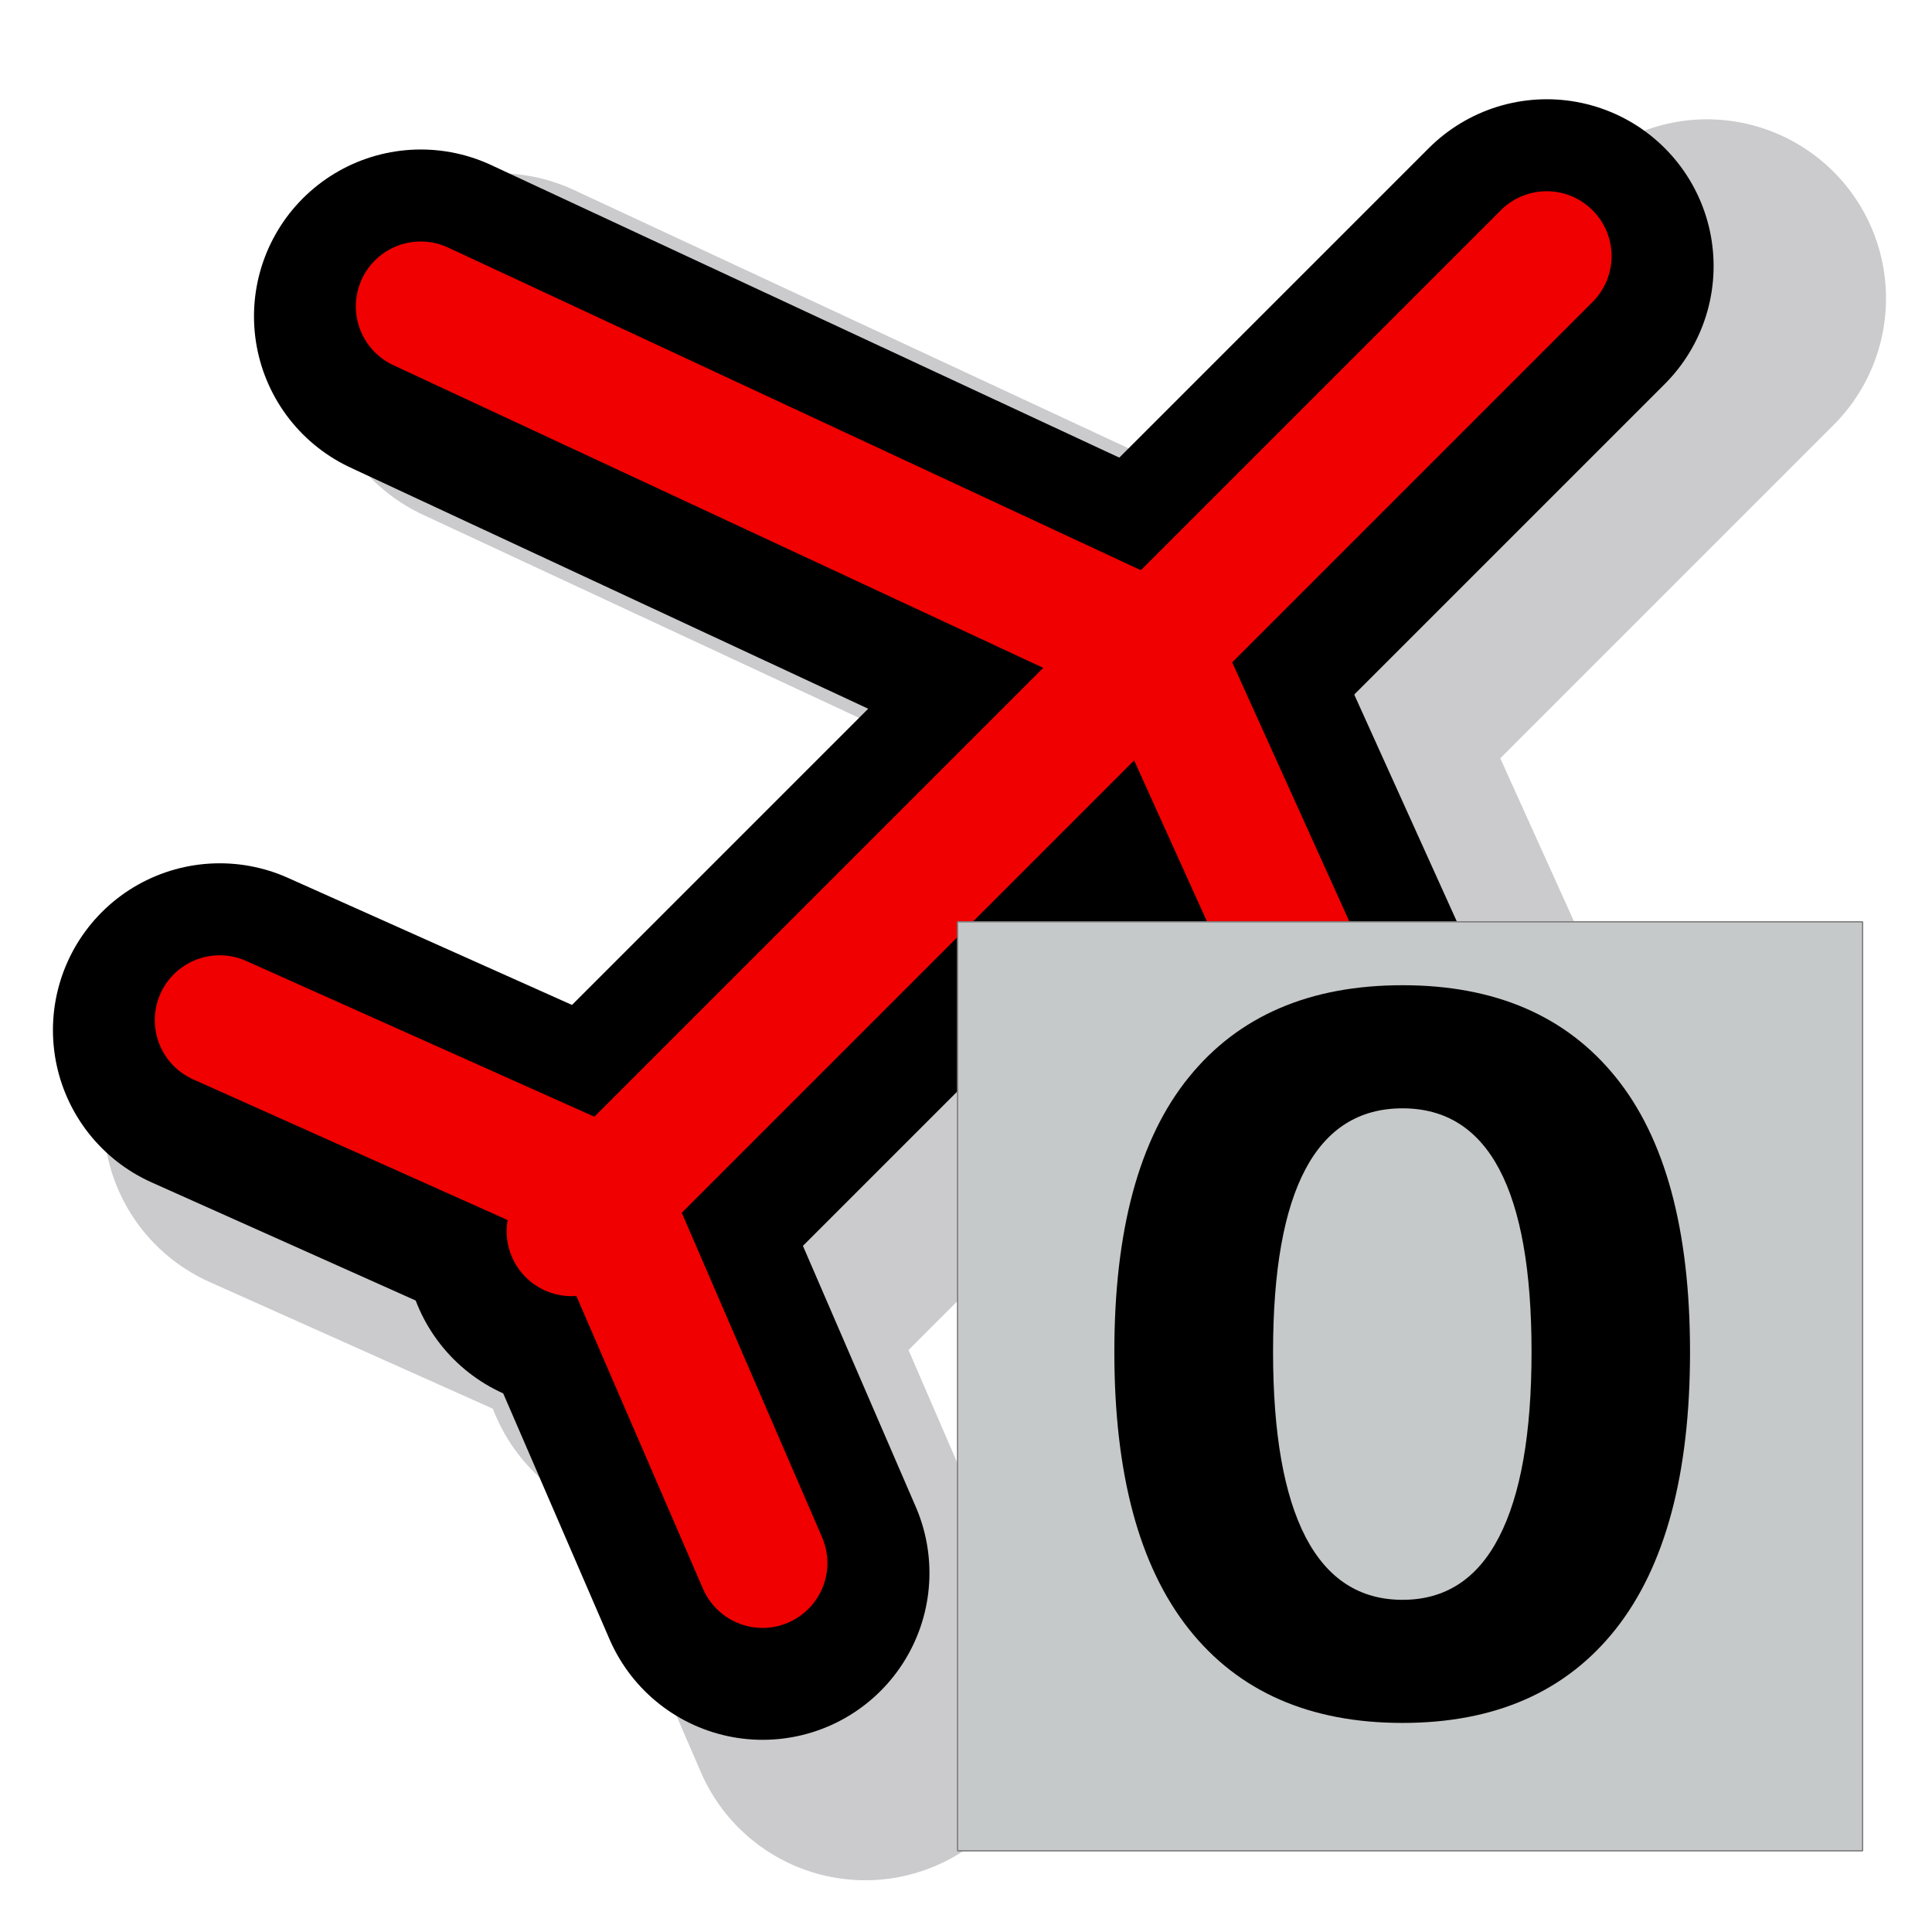
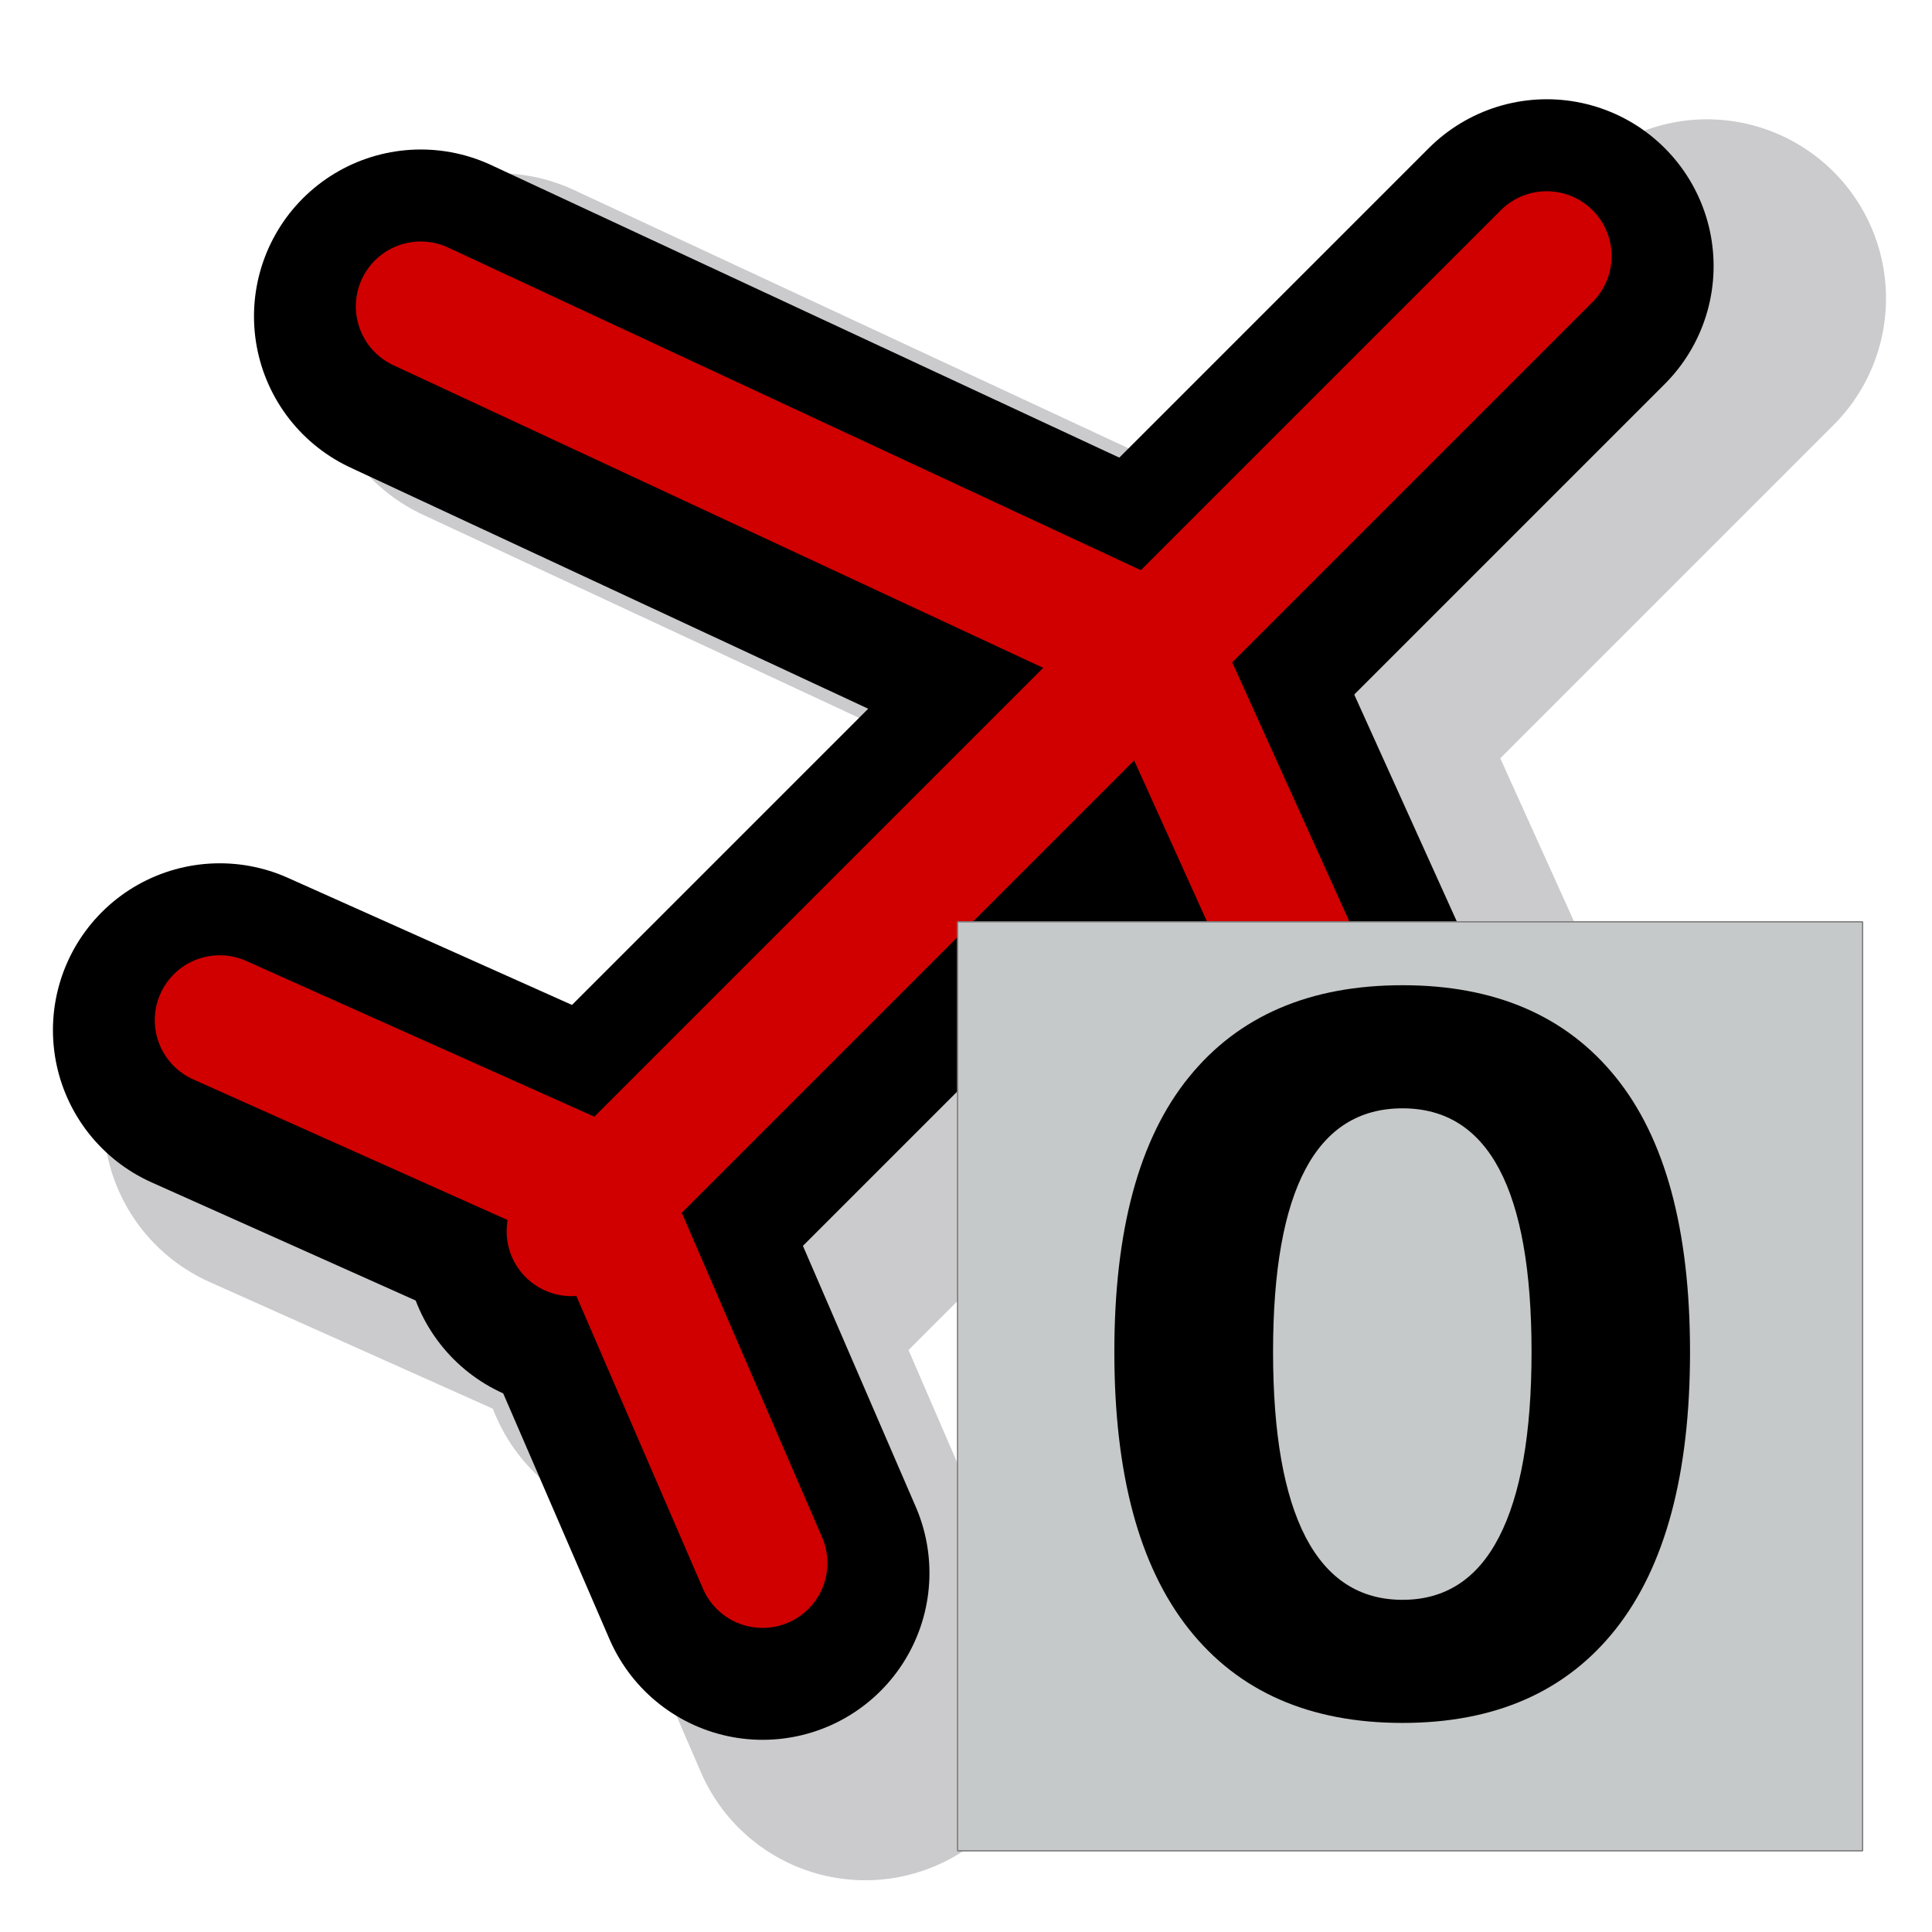
<svg xmlns="http://www.w3.org/2000/svg" version="1.0" width="128" height="128" id="svg1655">
  <defs id="defs1658" />
  <g id="g4162-1-1" style="fill:none;stroke:#cbcacc;stroke-width:18;stroke-linecap:round;stroke-linejoin:round;stroke-miterlimit:4;stroke-dasharray:none;stroke-opacity:1" transform="matrix(1.318132,0,0,1.318132,-345.1737,-13.83294)">
    <path id="path4156-3-6" d="m 286.915,28.203 39.593,18.441 17.898,39.593" style="fill:none;fill-rule:evenodd;stroke:#cbcacc;stroke-width:18;stroke-linecap:round;stroke-linejoin:round;stroke-miterlimit:4;stroke-dasharray:none;stroke-opacity:1" />
    <path id="path4158-4-0" d="m 347.661,25.492 -52.61,52.61" style="fill:none;fill-rule:evenodd;stroke:#cbcacc;stroke-width:18;stroke-linecap:round;stroke-linejoin:round;stroke-miterlimit:4;stroke-dasharray:none;stroke-opacity:1" />
    <path id="path4160-5-4" d="M 305.356,96 296.678,75.932 276.068,66.712" style="fill:none;fill-rule:evenodd;stroke:#cbcacc;stroke-width:18;stroke-linecap:round;stroke-linejoin:round;stroke-miterlimit:4;stroke-dasharray:none;stroke-opacity:1" />
  </g>
  <g id="layer4" />
  <g style="display:inline" id="layer2" />
  <g id="g4162-1" style="fill:none;stroke:#000000;stroke-width:18;stroke-linecap:round;stroke-linejoin:round;stroke-miterlimit:4;stroke-dasharray:none;stroke-opacity:1" transform="matrix(1.228041,0,0,1.228041,-324.4637,-13.67743)">
    <path id="path4156-3" d="m 286.915,28.203 39.593,18.441 17.898,39.593" style="fill:none;fill-rule:evenodd;stroke:#000000;stroke-width:18;stroke-linecap:round;stroke-linejoin:round;stroke-miterlimit:4;stroke-dasharray:none;stroke-opacity:1" />
    <path id="path4158-4" d="m 347.661,25.492 -52.61,52.61" style="fill:none;fill-rule:evenodd;stroke:#000000;stroke-width:18;stroke-linecap:round;stroke-linejoin:round;stroke-miterlimit:4;stroke-dasharray:none;stroke-opacity:1" />
    <path id="path4160-5" d="M 305.356,96 296.678,75.932 276.068,66.712" style="fill:none;fill-rule:evenodd;stroke:#000000;stroke-width:18;stroke-linecap:round;stroke-linejoin:round;stroke-miterlimit:4;stroke-dasharray:none;stroke-opacity:1" />
  </g>
-   <g id="g4162" style="fill:none;stroke:#f00000;stroke-width:7;stroke-linecap:round;stroke-linejoin:round;stroke-miterlimit:4;stroke-dasharray:none;stroke-opacity:1" transform="matrix(1.228041,0,0,1.228041,-324.47,-14.33708)">
-     <path id="path4156" d="m 286.915,28.203 39.593,18.441 17.898,39.593" style="fill:none;fill-rule:evenodd;stroke:#f00000;stroke-width:7;stroke-linecap:round;stroke-linejoin:round;stroke-miterlimit:4;stroke-dasharray:none;stroke-opacity:1" />
-     <path id="path4158" d="m 347.661,25.492 -52.61,52.61" style="fill:none;fill-rule:evenodd;stroke:#f00000;stroke-width:7;stroke-linecap:round;stroke-linejoin:round;stroke-miterlimit:4;stroke-dasharray:none;stroke-opacity:1" />
-     <path id="path4160" d="M 305.356,96 296.678,75.932 276.068,66.712" style="fill:none;fill-rule:evenodd;stroke:#f00000;stroke-width:7;stroke-linecap:round;stroke-linejoin:round;stroke-miterlimit:4;stroke-dasharray:none;stroke-opacity:1" />
+   <g id="g4162" style="fill:none;stroke:#d00000;stroke-width:7;stroke-linecap:round;stroke-linejoin:round;stroke-miterlimit:4;stroke-dasharray:none;stroke-opacity:1" transform="matrix(1.228041,0,0,1.228041,-324.47,-14.33708)">
+     <path id="path4156" d="m 286.915,28.203 39.593,18.441 17.898,39.593" style="fill:none;fill-rule:evenodd;stroke:#d00000;stroke-width:7;stroke-linecap:round;stroke-linejoin:round;stroke-miterlimit:4;stroke-dasharray:none;stroke-opacity:1" />
+     <path id="path4158" d="m 347.661,25.492 -52.61,52.61" style="fill:none;fill-rule:evenodd;stroke:#d00000;stroke-width:7;stroke-linecap:round;stroke-linejoin:round;stroke-miterlimit:4;stroke-dasharray:none;stroke-opacity:1" />
+     <path id="path4160" d="M 305.356,96 296.678,75.932 276.068,66.712" style="fill:none;fill-rule:evenodd;stroke:#d00000;stroke-width:7;stroke-linecap:round;stroke-linejoin:round;stroke-miterlimit:4;stroke-dasharray:none;stroke-opacity:1" />
  </g>
  <rect style="opacity:1;fill:#c6c9c9;fill-opacity:1;stroke:#7d7d7d;stroke-width:0.087;stroke-linecap:square;stroke-linejoin:bevel;stroke-miterlimit:4;stroke-dasharray:none;stroke-opacity:1" id="rect4186" width="59.96" height="61.547" x="63.441" y="61.074" />
  <text xml:space="preserve" style="font-style:normal;font-variant:normal;font-weight:bold;font-stretch:normal;line-height:0%;font-family:'Courier New';-inkscape-font-specification:'Courier New Bold';letter-spacing:0px;word-spacing:0px;fill:#000000;fill-opacity:1;stroke:none;stroke-width:1px;stroke-linecap:butt;stroke-linejoin:miter;stroke-opacity:1" x="71.295" y="113.447" id="text17209">
    <tspan id="tspan17211" x="71.295" y="113.447" style="font-size:72.007px;line-height:1.25">O</tspan>
  </text>
</svg>
